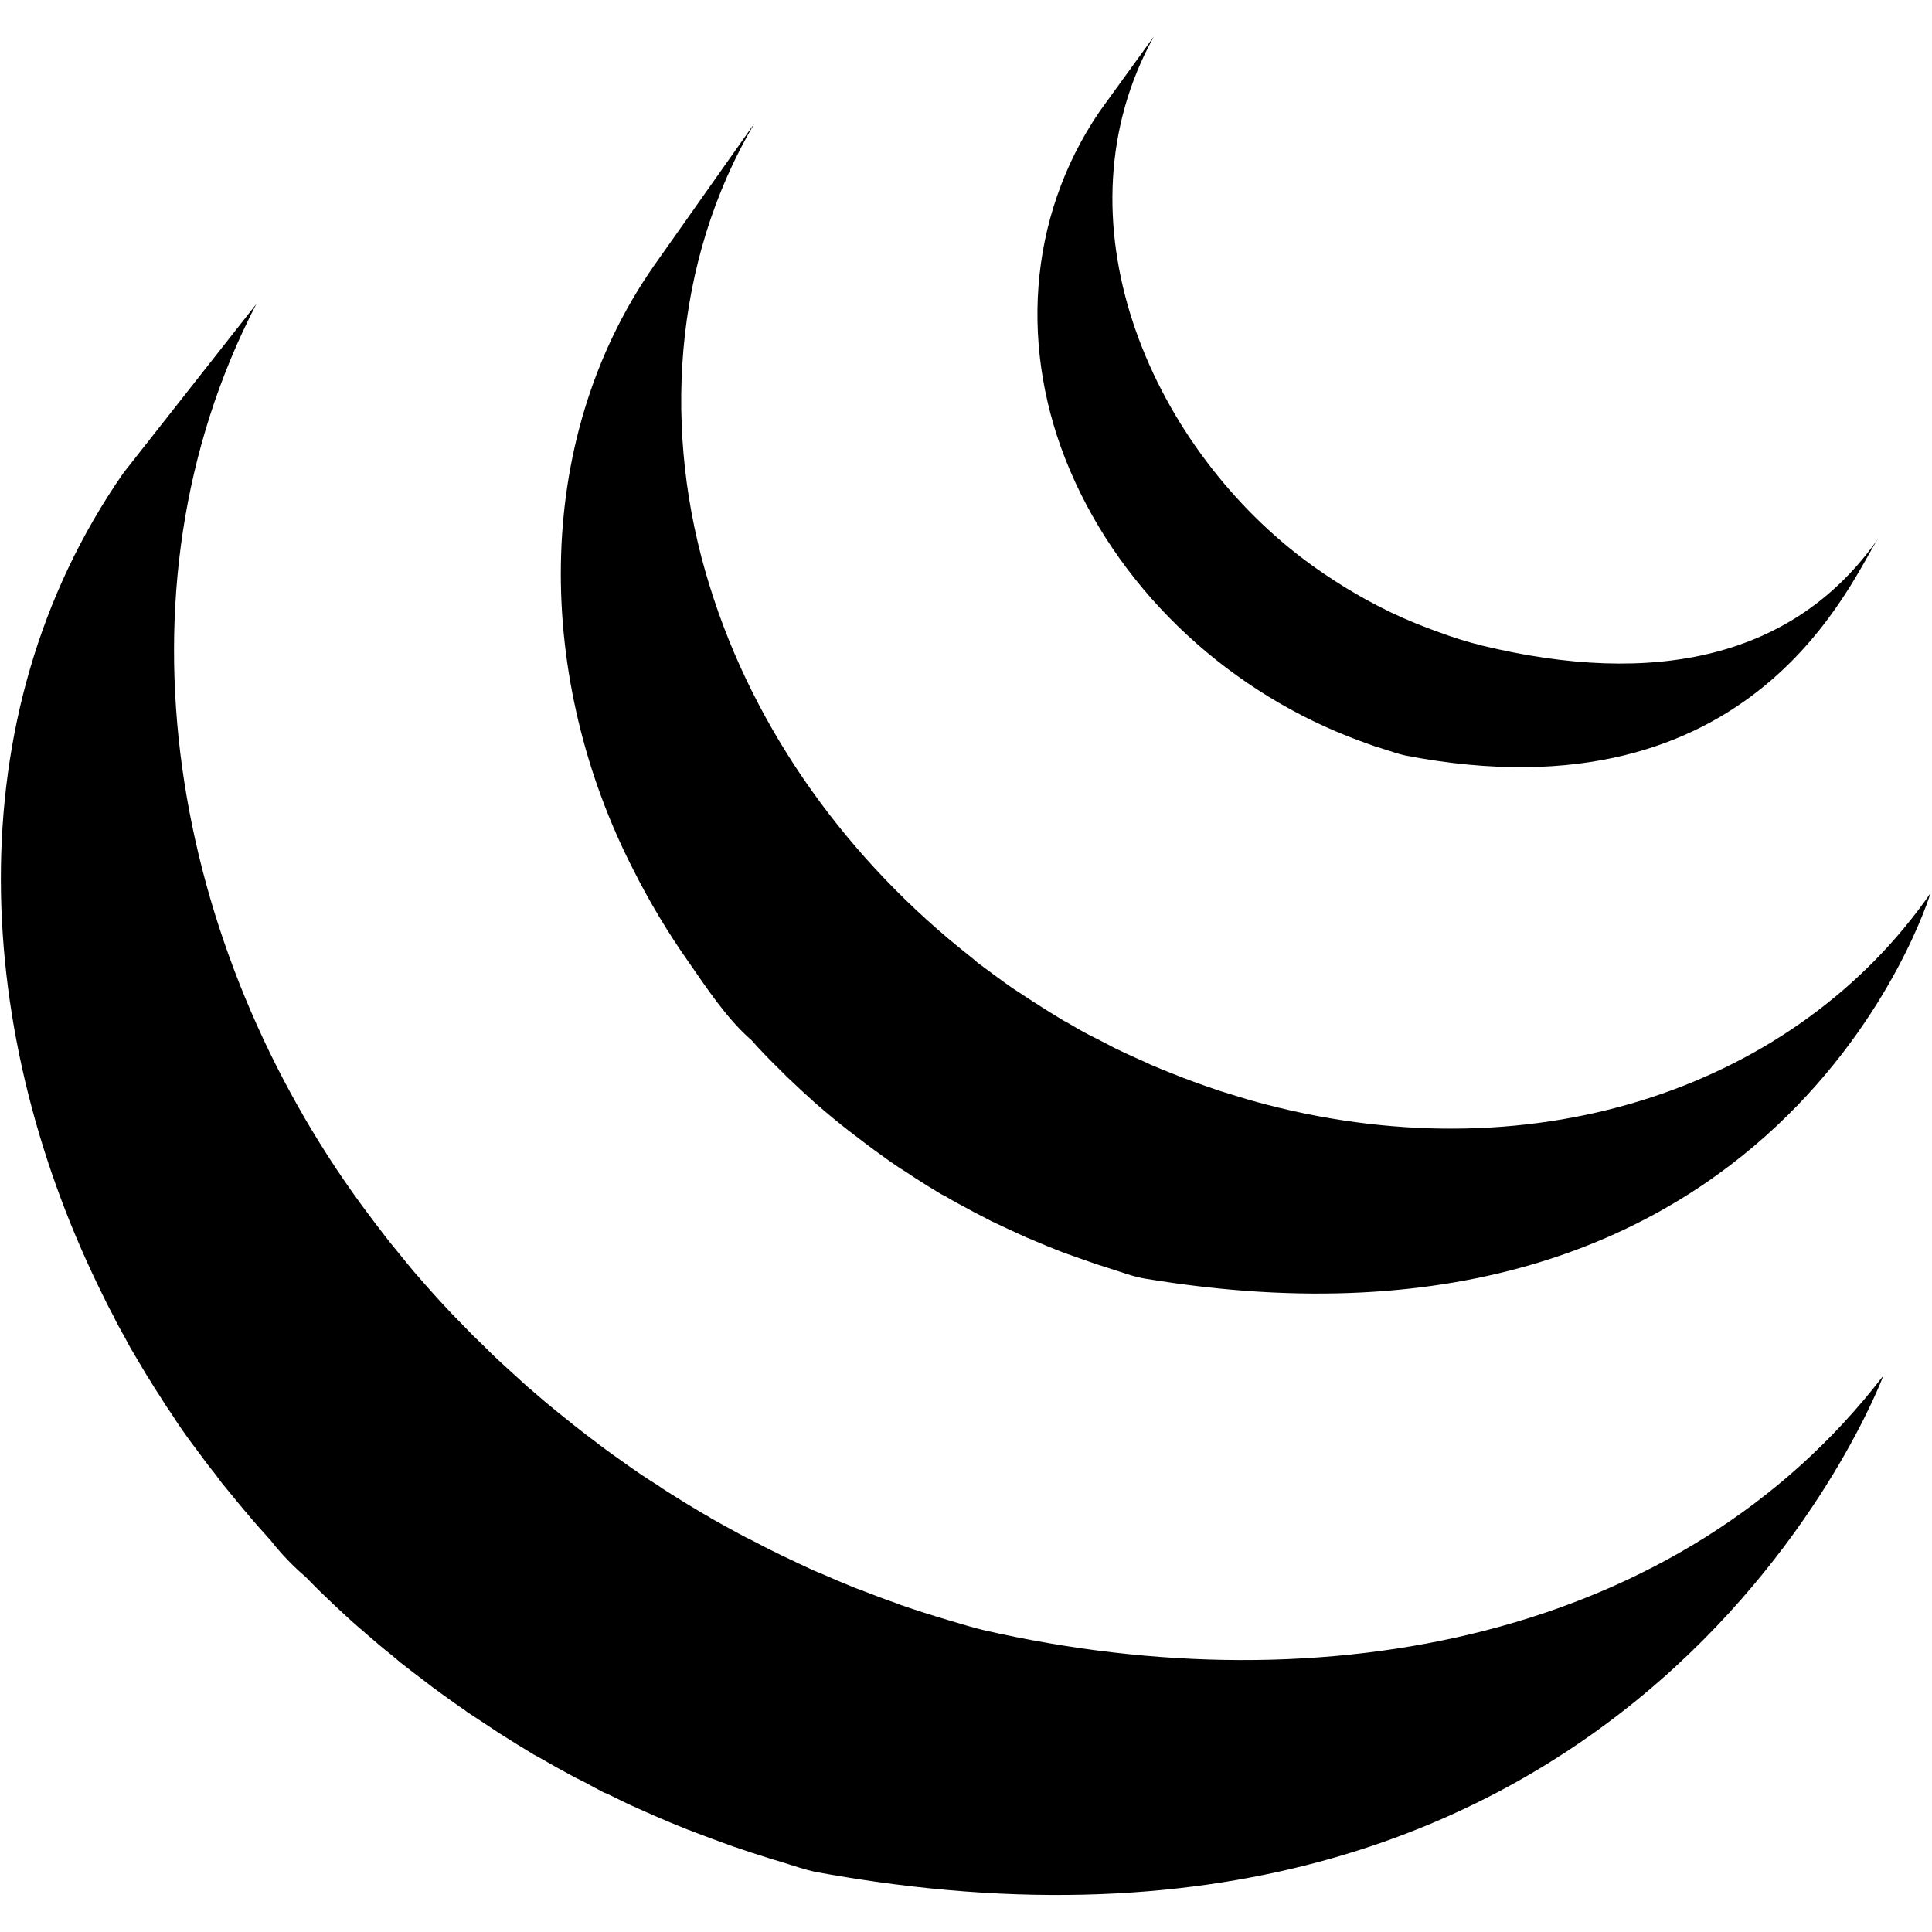
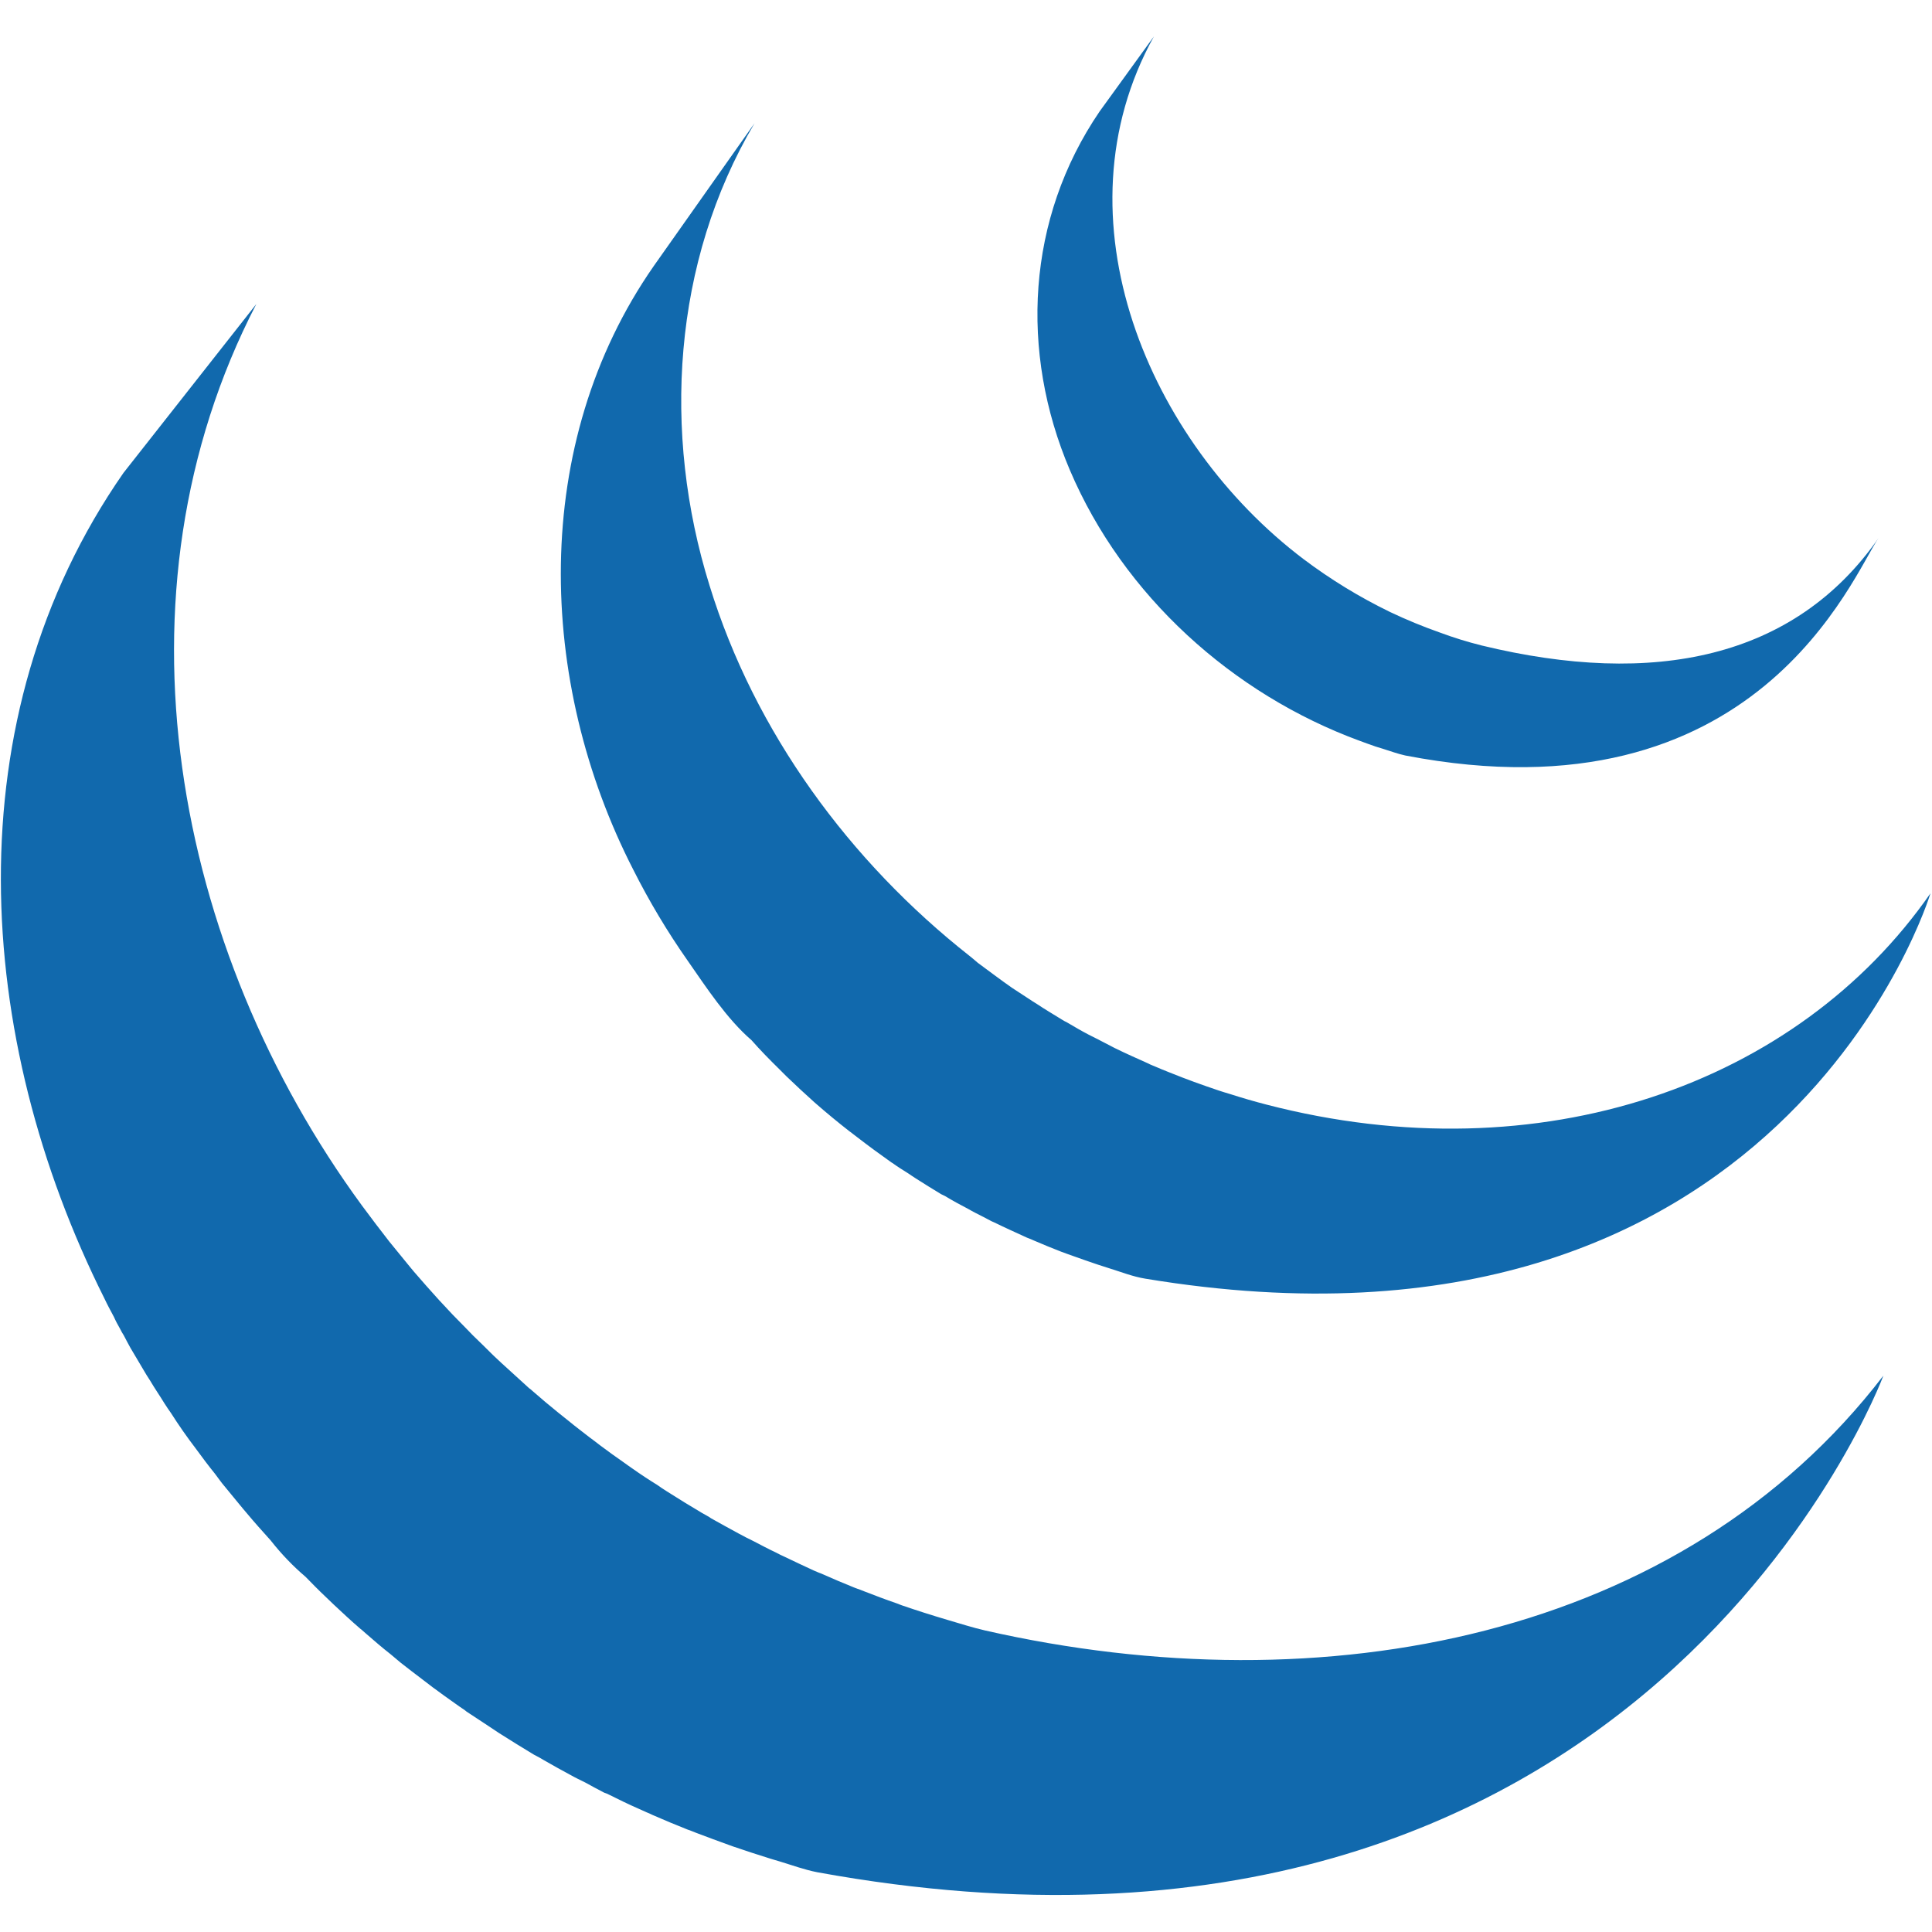
- <svg xmlns="http://www.w3.org/2000/svg" role="img" viewBox="0 0 24 24">
+ <svg xmlns="http://www.w3.org/2000/svg" role="img" fill="#1169ad" viewBox="0 0 24 24">
  <path d="M1.534 5.874c-2.123 3.05-1.86 7.017-.237 10.256.037.079.078.154.118.229.023.052.049.1.077.149.013.028.031.057.047.083.026.052.054.102.081.152l.157.265c.029.049.057.097.09.146.055.094.12.187.177.281.026.039.05.078.079.117a6.36 6.36 0 0 0 .31.444c.078.107.156.211.24.315.027.038.057.076.085.114l.221.269c.027.031.054.067.083.099.098.118.202.233.306.349 0 .002.003.004.005.007a3.13 3.13 0 0 0 .424.44c.08.082.16.164.245.244l.101.097c.111.104.222.208.339.308.002 0 .003.002.005.003l.057.05c.102.089.205.178.31.26l.125.105c.085.068.173.133.26.2l.136.104c.093.07.192.139.287.207.035.025.07.05.106.073l.029.023.281.185.12.08c.147.094.293.183.438.271.042.021.084.044.123.068.108.062.22.125.329.183.06.034.122.063.184.094.075.042.153.083.233.125a.324.324 0 0 1 .056.023c.033.015.064.031.096.047.12.06.245.117.375.174.024.01.05.02.076.034.144.063.288.123.437.182.034.01.07.027.105.04.135.051.274.103.411.152l.05.018c.153.052.304.102.459.15.036.01.073.023.111.033.159.048.313.105.473.136 10.26 1.87 13.242-6.169 13.242-6.169-2.505 3.262-6.95 4.122-11.16 3.165-.156-.036-.312-.086-.469-.132a13.522 13.522 0 0 1-.567-.181l-.062-.024c-.136-.046-.267-.097-.4-.148a1.613 1.613 0 0 0-.11-.041c-.147-.059-.29-.12-.432-.183-.031-.01-.057-.024-.088-.036a23.41 23.41 0 0 1-.361-.17c-.037-.016-.07-.033-.106-.052-.094-.044-.188-.094-.28-.142a3.942 3.942 0 0 1-.187-.096c-.113-.06-.226-.125-.339-.187-.034-.024-.073-.044-.112-.066a15.902 15.902 0 0 1-.438-.269 2.104 2.104 0 0 1-.118-.079 6.002 6.002 0 0 1-.312-.206c-.035-.023-.067-.048-.103-.073a9.541 9.541 0 0 1-.294-.212c-.042-.034-.087-.066-.132-.1-.088-.069-.177-.135-.265-.208l-.118-.094a10.58 10.58 0 0 1-.334-.281.258.258 0 0 0-.037-.03l-.347-.316-.1-.094c-.082-.083-.166-.163-.25-.245l-.097-.1a9.07 9.07 0 0 1-.309-.323l-.015-.016c-.106-.116-.209-.234-.313-.354-.027-.031-.052-.064-.08-.097l-.226-.277a21.248 21.248 0 0 1-.34-.448C2.16 11.786 1.315 7.386 3.184 3.777M8.121 3.305c-1.539 2.209-1.452 5.163-.254 7.499a9.1 9.1 0 0 0 .677 1.132c.23.33.484.72.792.986.107.122.223.24.344.359l.09.09c.114.11.231.218.35.325l.015.013a9.855 9.855 0 0 0 .414.342c.034.023.063.05.096.073.14.108.281.212.427.315l.015.009c.062.045.128.086.198.13.028.018.06.042.09.06.106.068.21.132.317.197.017.007.032.016.048.023.09.055.188.108.282.157.033.02.065.035.099.054.067.033.133.068.197.102l.032.014c.135.066.273.128.408.19.034.013.063.024.092.038.111.048.224.094.335.137.05.017.097.037.144.052.102.038.209.073.31.108l.14.045c.146.045.294.104.448.129 7.92 1.313 9.754-4.787 9.754-4.787-1.651 2.376-4.846 3.508-8.251 2.624a8.03 8.03 0 0 1-.448-.13c-.048-.013-.09-.028-.136-.042-.104-.036-.211-.071-.312-.109l-.144-.054c-.112-.045-.226-.087-.335-.135-.034-.015-.065-.025-.091-.04-.14-.063-.281-.125-.417-.192l-.206-.107-.119-.06c-.092-.048-.177-.098-.265-.15a.62.62 0 0 1-.062-.034c-.106-.066-.216-.13-.317-.198-.034-.019-.065-.042-.097-.062l-.208-.136c-.144-.1-.285-.208-.427-.312-.032-.029-.063-.053-.094-.079-1.497-1.177-2.678-2.786-3.238-4.608-.59-1.894-.46-4.018.559-5.742M13.66 1.384c-.908 1.332-.995 2.986-.37 4.455.664 1.56 2.022 2.785 3.604 3.365.065.025.128.046.195.07l.088.027c.092.029.185.063.28.084 4.376.844 5.56-2.247 5.879-2.701-1.042 1.496-2.789 1.855-4.932 1.334a4.844 4.844 0 0 1-.516-.16 6.344 6.344 0 0 1-.617-.254 6.521 6.521 0 0 1-1.08-.66c-1.92-1.454-3.109-4.23-1.857-6.491" />
</svg>
